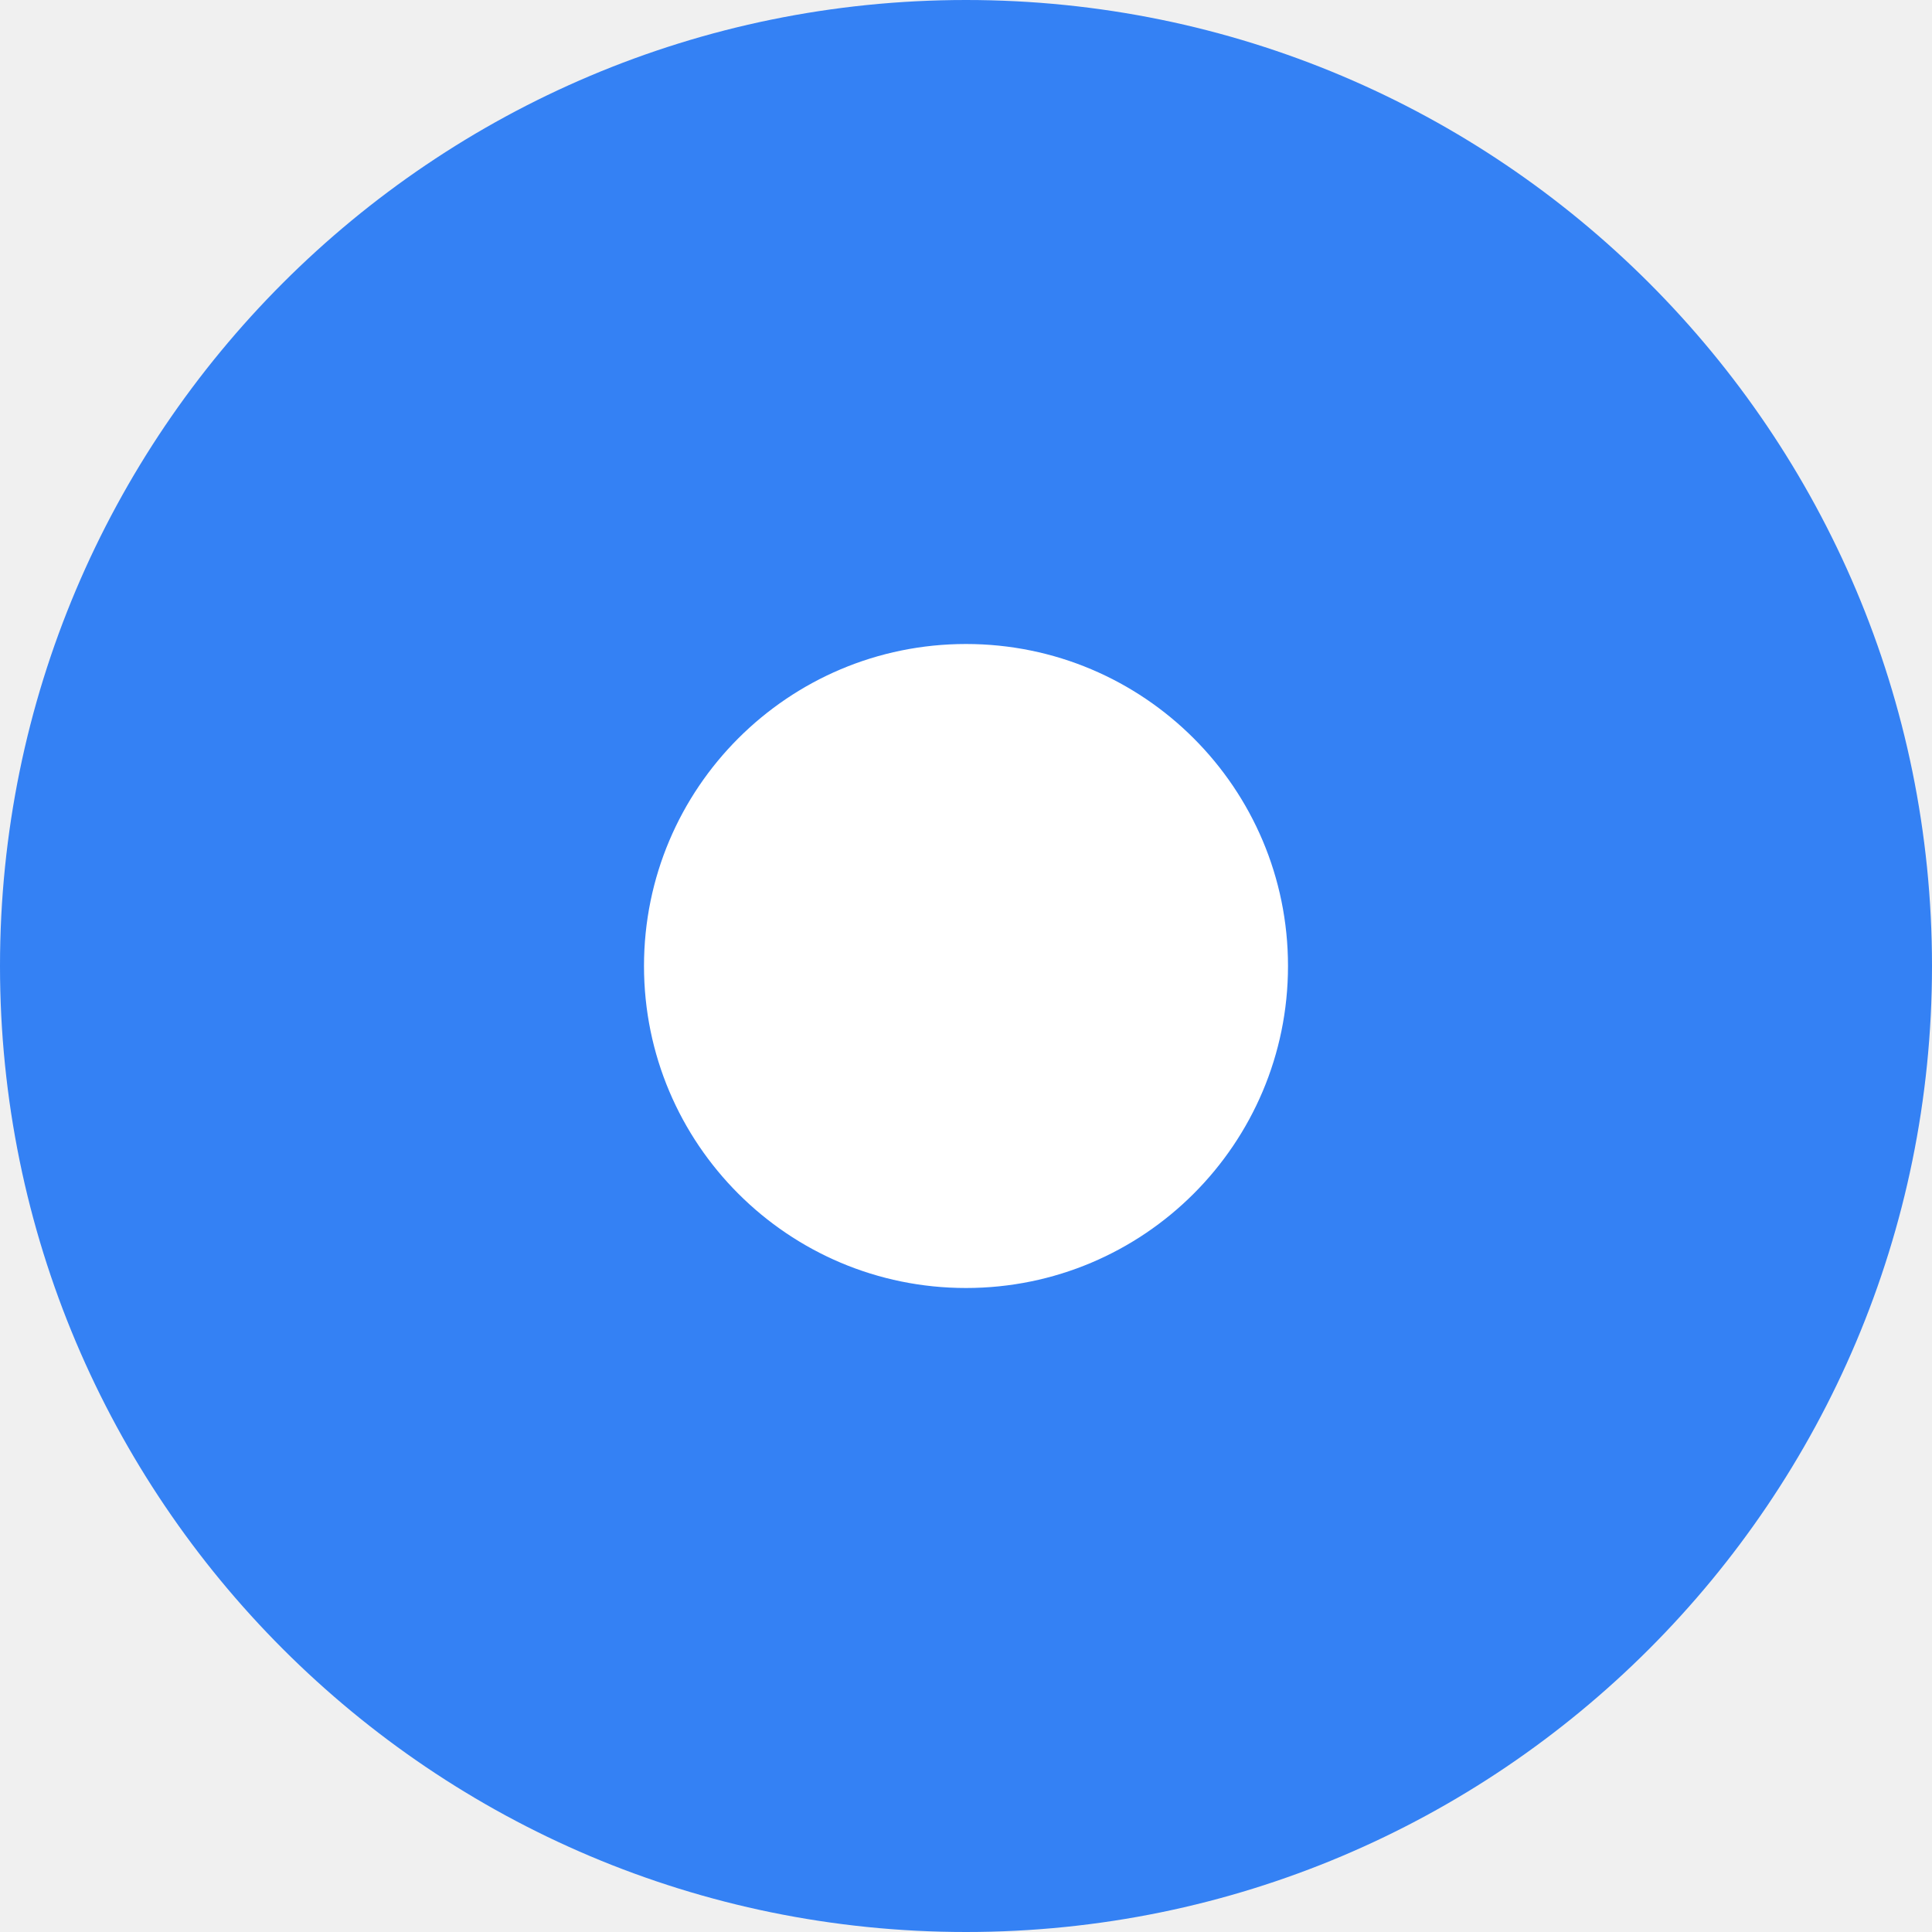
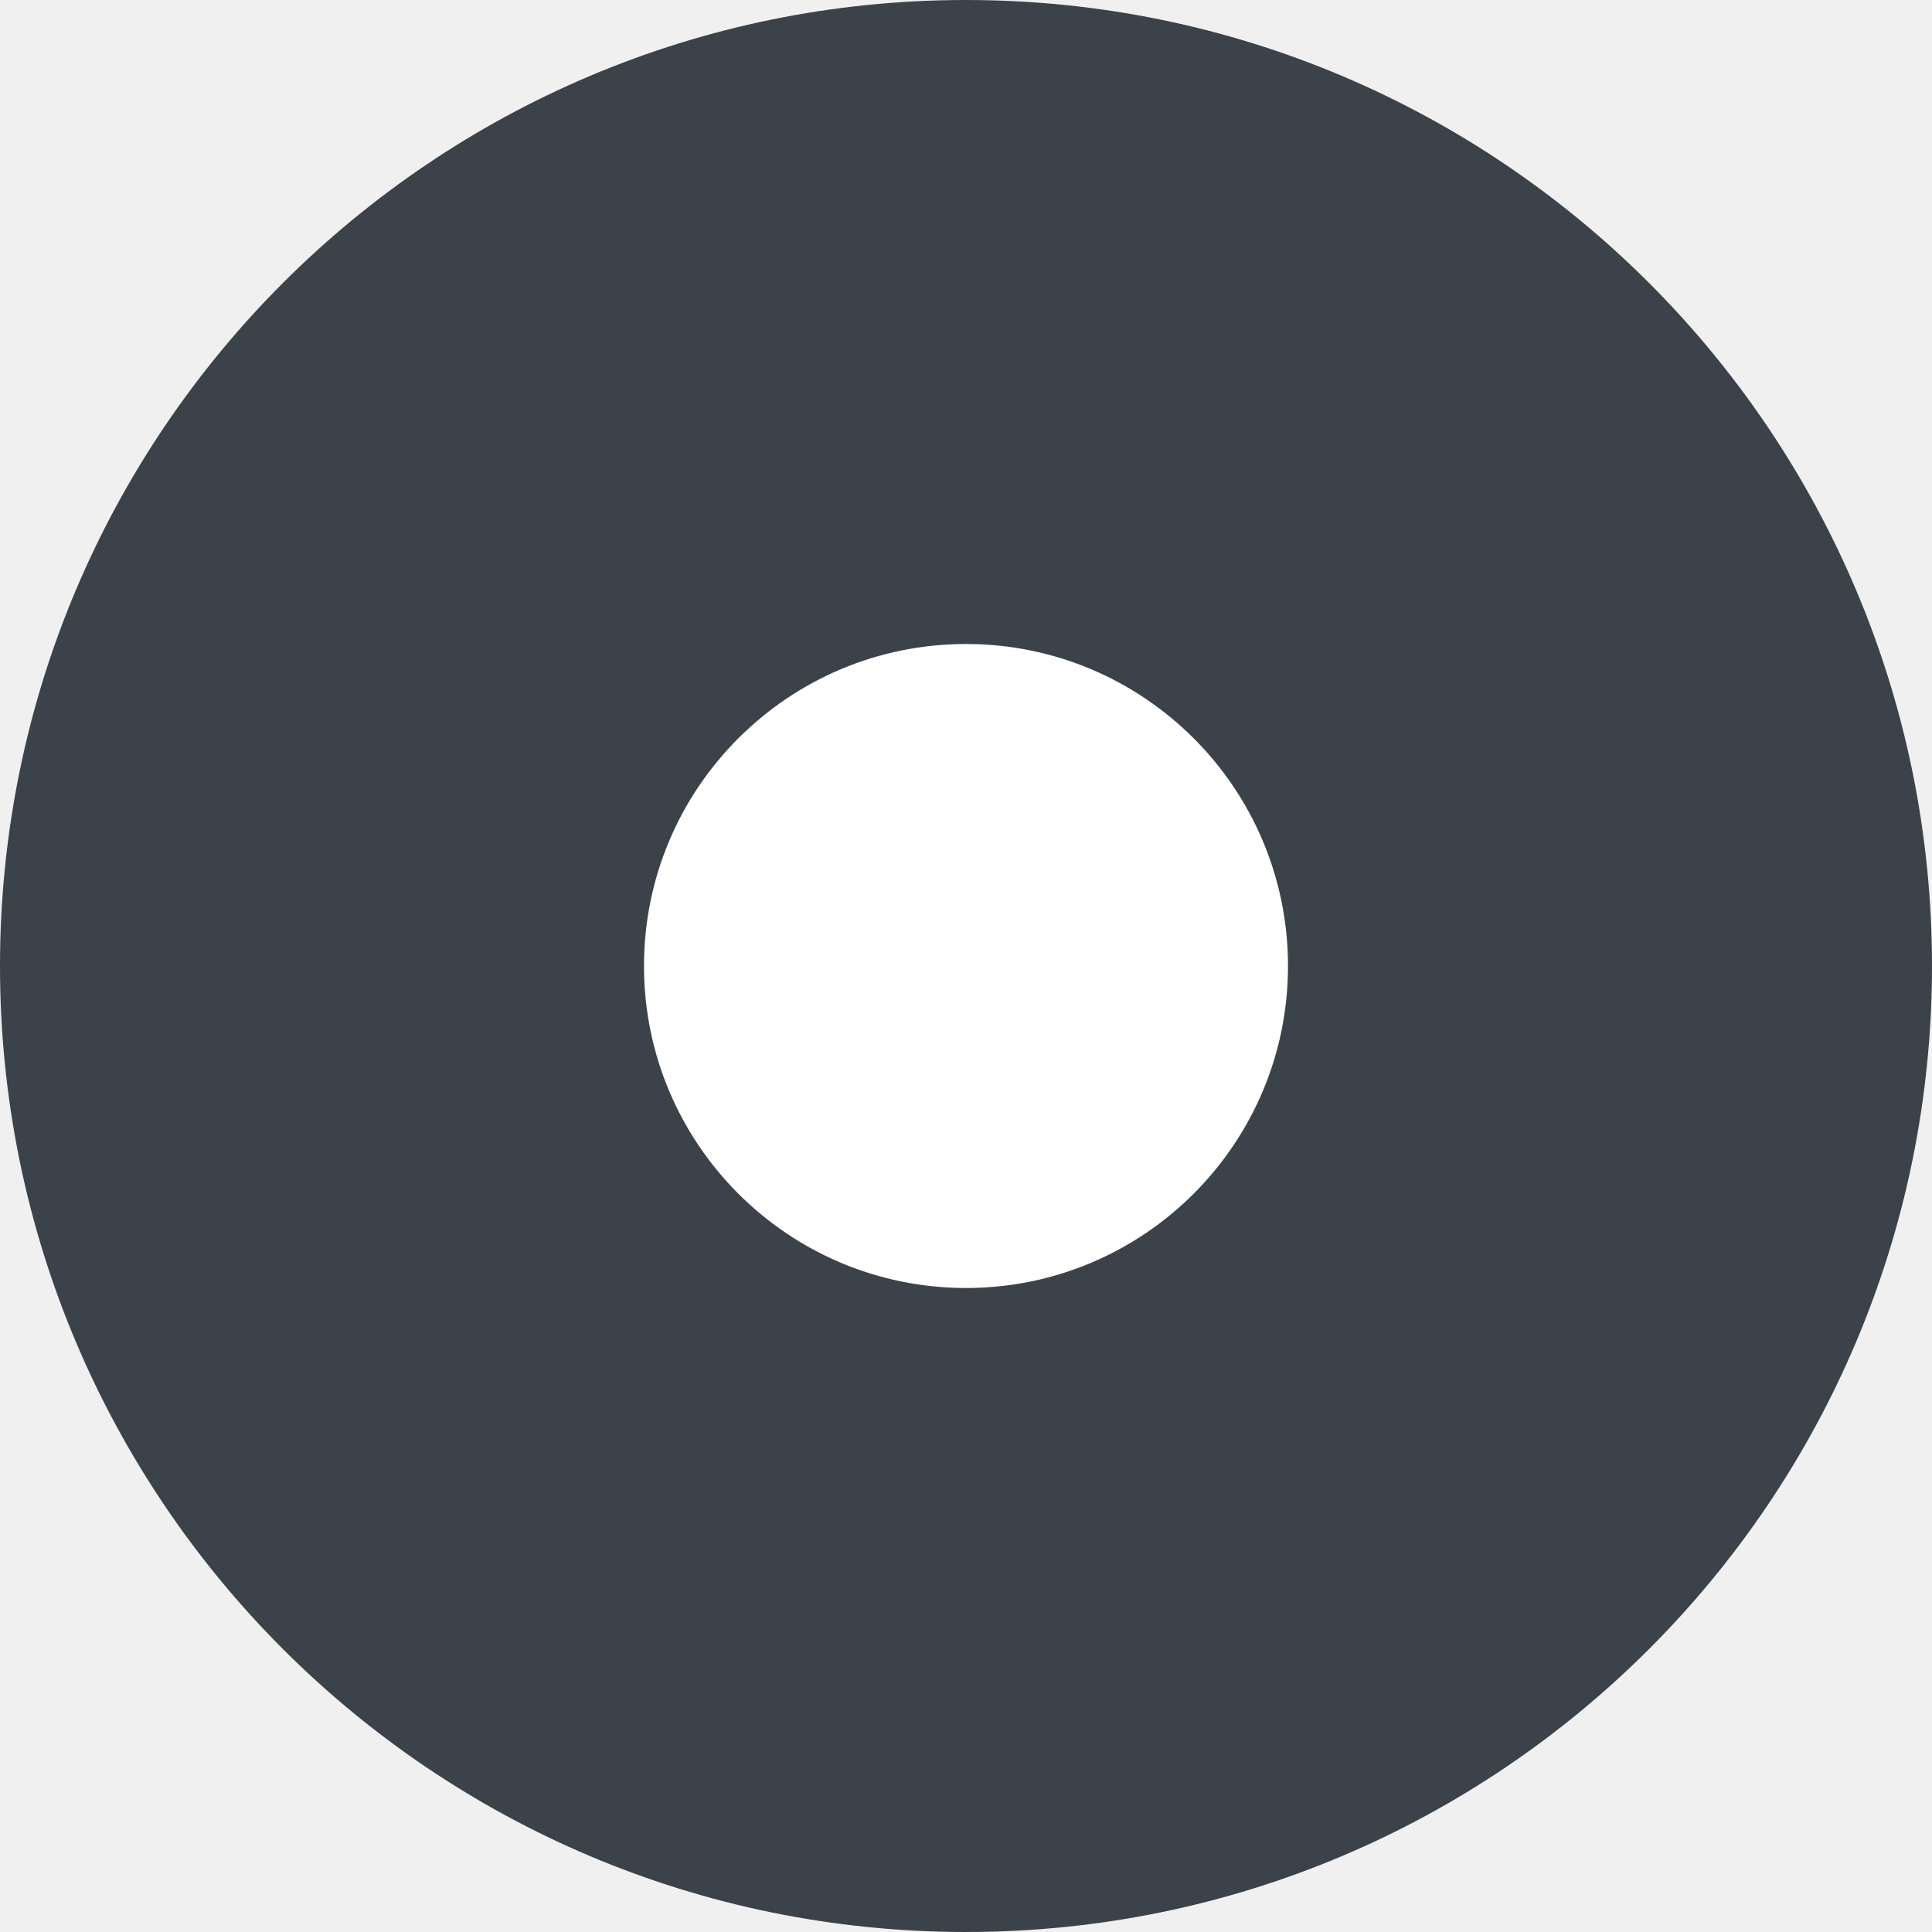
<svg xmlns="http://www.w3.org/2000/svg" width="24" height="24" viewBox="0 0 24 24">
  <g fill="none" fill-rule="evenodd">
-     <circle fill="#3481F4" cx="12" cy="12" r="12" />
+     <circle fill="#3B424A" cx="12" cy="12" r="12" />
    <circle fill="#FFF" cx="12" cy="12" r="4" />
  </g>
</svg>
